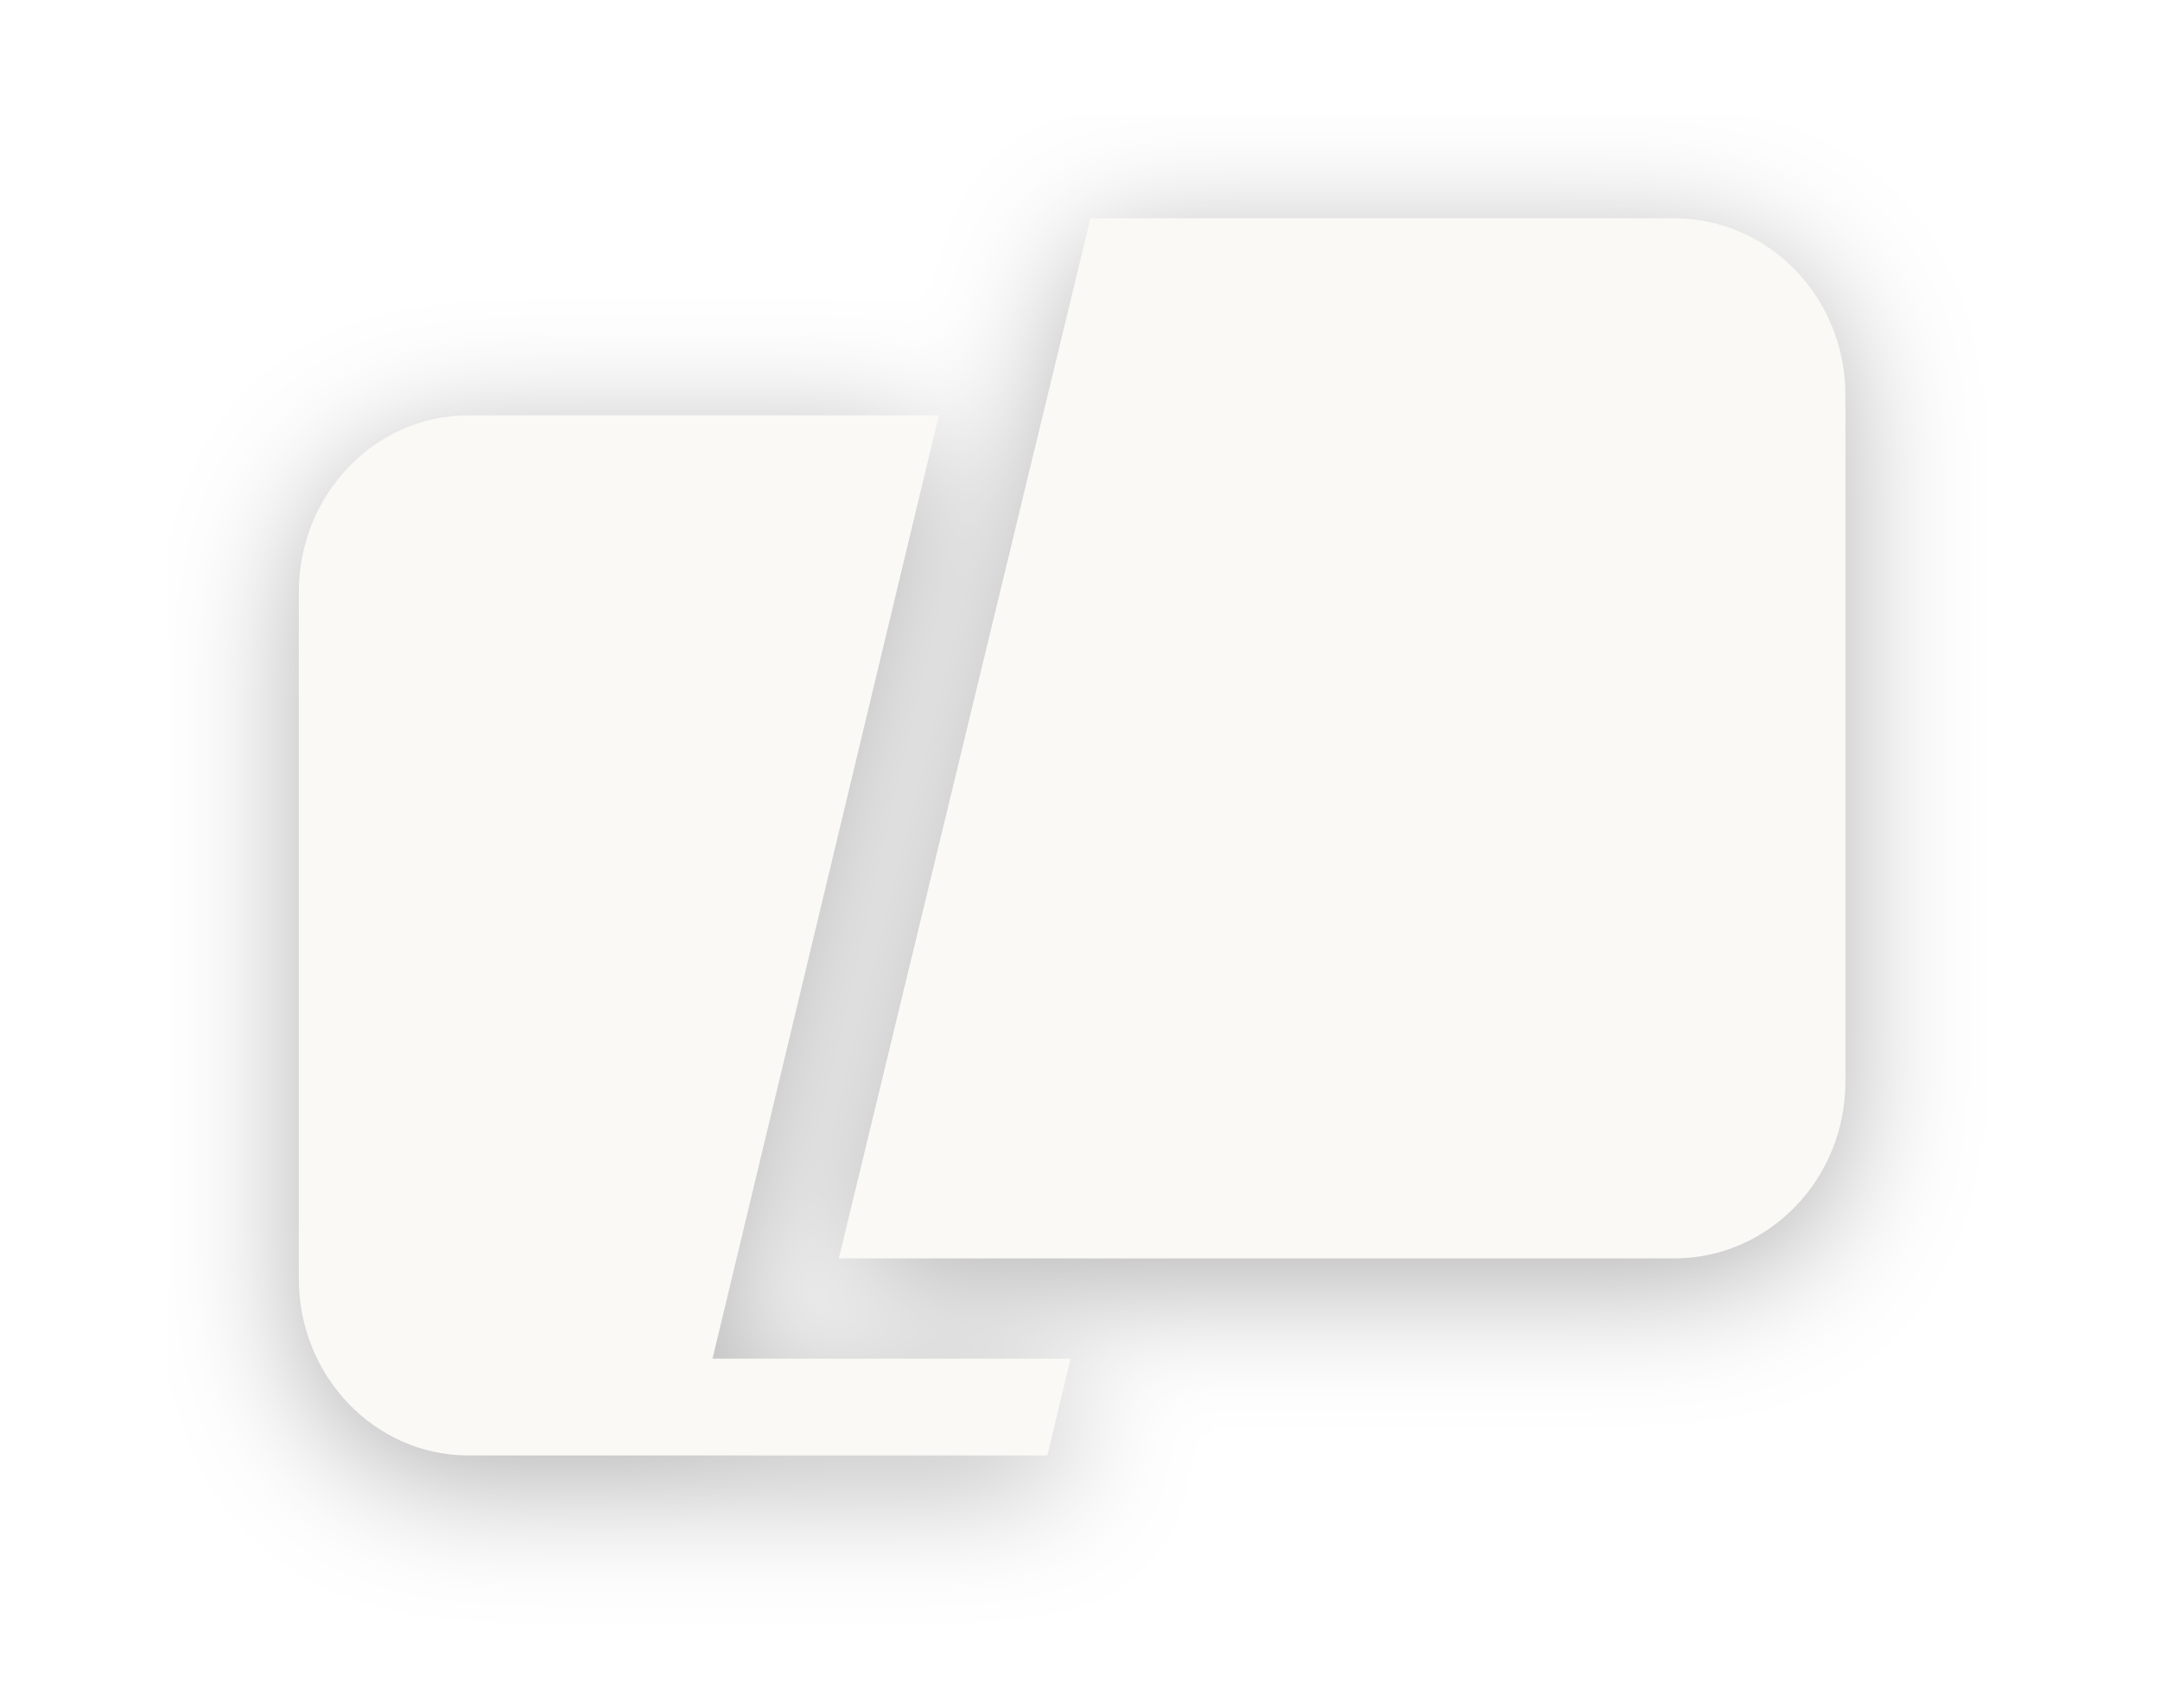
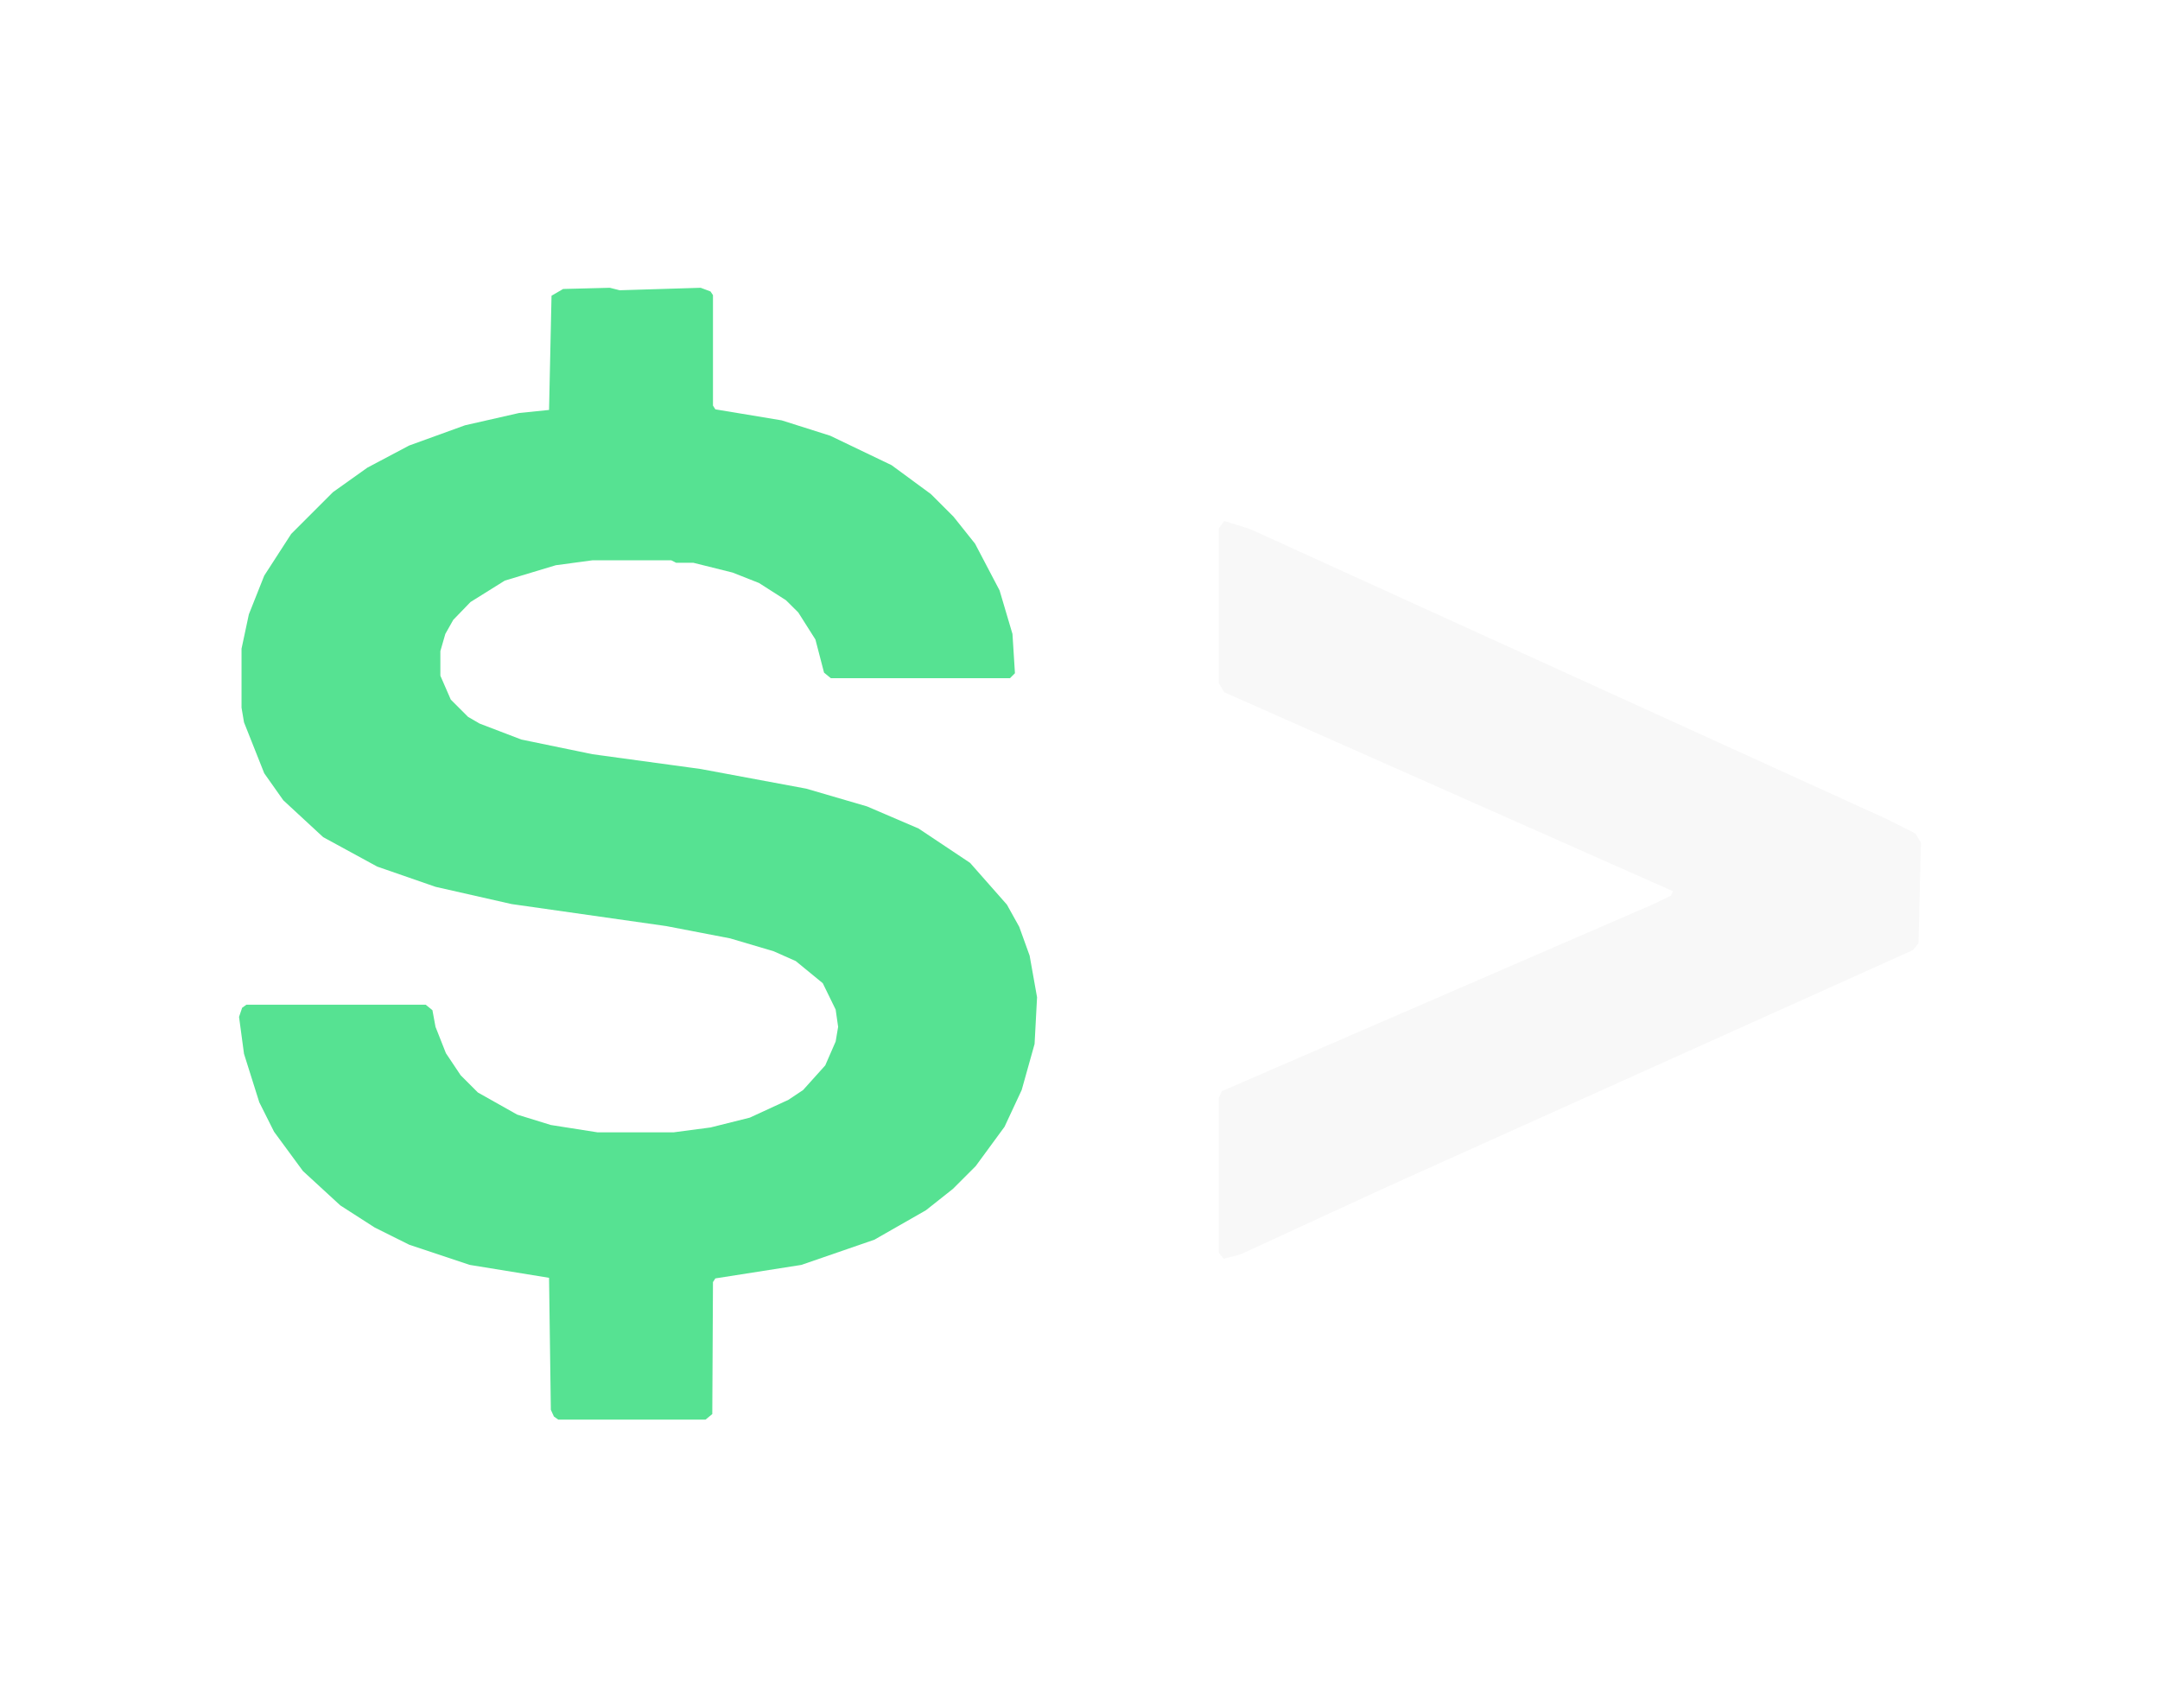
<svg xmlns="http://www.w3.org/2000/svg" width="253" height="200" viewBox="0 0 253 200" fill="none">
-   <g filter="url(#filter0_d_10_1635)">
-     <path d="M127.725 25.57H196.111C207.181 25.57 216.155 34.843 216.155 46.282V126.695C216.155 138.134 207.181 147.407 196.111 147.407H98.249L127.725 25.57Z" fill="#FAF9F6" />
-     <path d="M109.963 48.652H54.873C43.898 48.652 35 57.925 35 69.364V149.777C35 161.216 43.898 170.489 54.873 170.489H122.676L125.395 159.154H83.456L109.963 48.652Z" fill="#FAF9F6" />
-   </g>
-   <defs>
-     <filter id="filter0_d_10_1635" x="19.784" y="13.398" width="213.567" height="178.914" filterUnits="userSpaceOnUse" color-interpolation-filters="sRGB">
-       <feFlood flood-opacity="0" result="BackgroundImageFix" />
-       <feColorMatrix in="SourceAlpha" type="matrix" values="0 0 0 0 0 0 0 0 0 0 0 0 0 0 0 0 0 0 127 0" result="hardAlpha" />
-       <feOffset dy="3.043" />
-       <feGaussianBlur stdDeviation="7.608" />
-       <feColorMatrix type="matrix" values="0 0 0 0 0 0 0 0 0 0 0 0 0 0 0 0 0 0 0.3 0" />
-       <feBlend mode="normal" in2="BackgroundImageFix" result="effect1_dropShadow_10_1635" />
-       <feBlend mode="normal" in="SourceGraphic" in2="effect1_dropShadow_10_1635" result="shape" />
-     </filter>
-   </defs>
+   <path d="M71.43 33.71 72.58 34.00 82.07 33.71 83.22 34.14 83.51 34.57 83.51 47.51 83.79 47.95 91.56 49.24 97.24 51.04 104.43 54.49 109.03 57.87 111.69 60.53 114.21 63.69 117.08 69.16 118.59 74.26 118.88 78.86 118.30 79.44 97.31 79.44 96.52 78.79 95.51 74.91 93.50 71.74 92.06 70.31 88.90 68.29 85.81 67.07 81.20 65.92 79.19 65.92 78.62 65.63 69.41 65.63 65.10 66.21 59.13 68.01 55.11 70.52 53.09 72.61 52.16 74.26 51.58 76.27 51.58 79.15 52.80 81.95 54.82 83.97 56.18 84.76 61.07 86.63 69.41 88.35 82.07 90.08 94.43 92.38 101.55 94.46 107.59 97.05 113.63 101.08 117.94 105.97 119.38 108.56 120.60 111.94 121.47 116.82 121.18 122.29 119.67 127.68 117.66 131.99 114.28 136.60 111.62 139.26 108.45 141.77 102.41 145.22 93.86 148.17 83.79 149.75 83.51 150.18 83.43 165.64 82.64 166.29 74.45 166.29 65.39 166.29 64.88 165.93 64.52 165.14 64.31 149.68 55.03 148.17 47.92 145.80 43.89 143.79 39.86 141.20 35.48 137.17 32.10 132.57 30.37 129.12 28.58 123.44 28.00 119.12 28.36 118.05 28.86 117.69 49.86 117.69 50.65 118.33 51.01 120.28 52.23 123.37 53.96 125.96 55.97 127.97 60.57 130.56 64.52 131.78 69.99 132.64 78.90 132.64 83.22 132.07 87.82 130.92 92.35 128.83 94.07 127.68 96.66 124.80 97.88 122.00 98.17 120.28 97.88 118.26 96.37 115.17 93.21 112.58 90.62 111.43 85.52 109.92 78.04 108.48 59.92 105.90 51.01 103.88 44.18 101.51 37.85 98.06 33.18 93.74 30.95 90.58 28.58 84.61 28.29 82.89 28.29 75.99 29.15 71.96 30.95 67.43 34.11 62.54 39.00 57.65 43.03 54.78 47.92 52.19 54.46 49.82 60.79 48.38 64.31 48.02 64.60 34.64 65.96 33.85Z" fill="#56E292" />
+   <path d="M143.40 61.03 146.42 61.97 220.90 95.90 224.35 97.63 225.00 98.71 224.71 110.50 224.07 111.29 162.59 138.97 145.27 146.95 143.32 147.45 142.75 146.73 142.75 128.62 143.11 127.82 193.87 105.82 195.74 104.89 195.95 104.39 143.40 81.09 142.75 80.01 142.75 61.89Z" fill="#F8F8F8" />
</svg>
